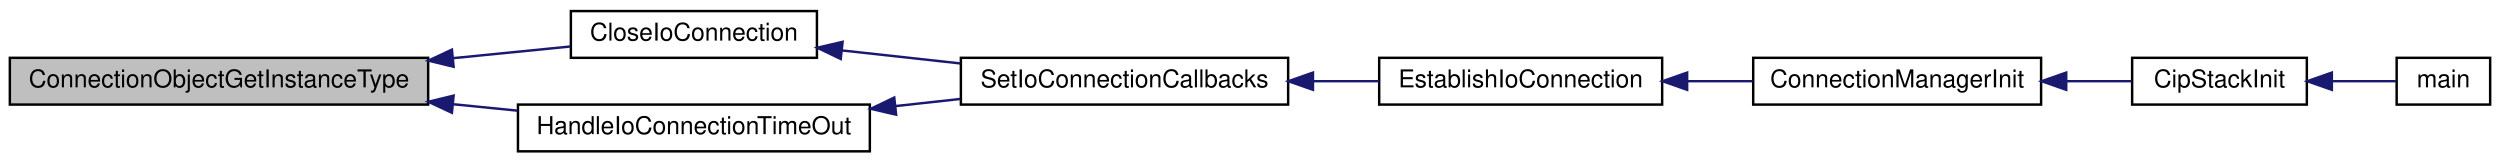
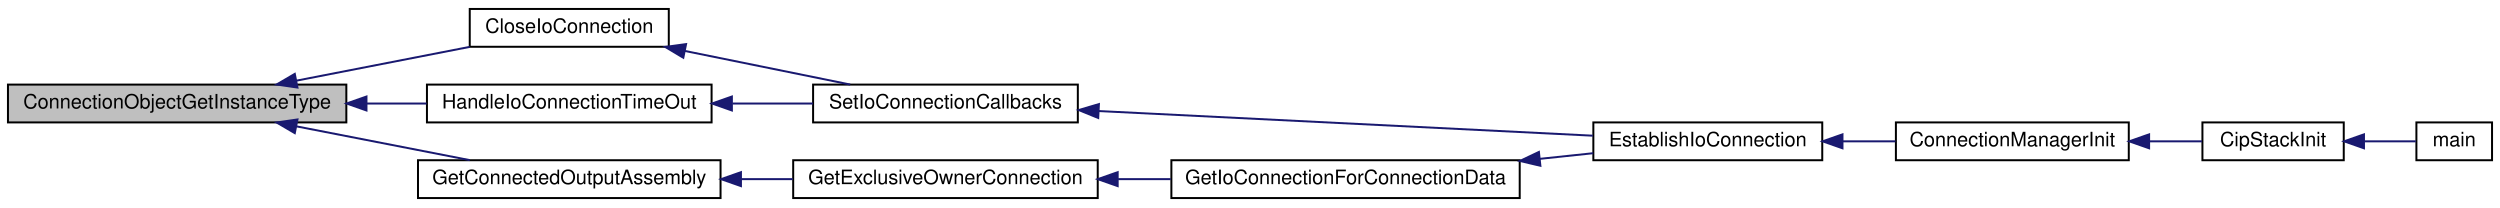
- <svg xmlns="http://www.w3.org/2000/svg" xmlns:xlink="http://www.w3.org/1999/xlink" width="1016pt" height="66pt" viewBox="0.00 0.00 1016.00 66.00">
-   <g id="graph0" class="graph" transform="scale(1 1) rotate(0) translate(4 62)">
+ <svg xmlns="http://www.w3.org/2000/svg" xmlns:xlink="http://www.w3.org/1999/xlink" width="1256pt" height="104pt" viewBox="0.00 0.00 1256.00 104.00">
+   <g id="graph0" class="graph" transform="scale(1 1) rotate(0) translate(4 100)">
    <g id="node1" class="node">
-       <polygon fill="#bfbfbf" stroke="black" points="0,-19.5 0,-38.5 170,-38.5 170,-19.5 0,-19.5" />
-       <text text-anchor="middle" x="85" y="-26.5" font-family="Helvetica,sans-Serif" font-size="10.00">ConnectionObjectGetInstanceType</text>
+       <polygon fill="#bfbfbf" stroke="black" points="0,-38.5 0,-57.5 170,-57.5 170,-38.5 0,-38.5" />
+       <text text-anchor="middle" x="85" y="-45.5" font-family="Helvetica,sans-Serif" font-size="10.00">ConnectionObjectGetInstanceType</text>
    </g>
    <g id="node2" class="node">
      <g id="a_node2">
        <a xlink:href="../../df/d03/cipioconnection_8c.html#a730b410a0cdbc6a456973c0e51568968" target="_top" xlink:title="CloseIoConnection">
-           <polygon fill="none" stroke="black" points="228,-38.5 228,-57.5 328,-57.5 328,-38.5 228,-38.5" />
-           <text text-anchor="middle" x="278" y="-45.5" font-family="Helvetica,sans-Serif" font-size="10.00">CloseIoConnection</text>
+           <polygon fill="none" stroke="black" points="232,-76.5 232,-95.5 332,-95.5 332,-76.5 232,-76.5" />
+           <text text-anchor="middle" x="282" y="-83.5" font-family="Helvetica,sans-Serif" font-size="10.00">CloseIoConnection</text>
        </a>
      </g>
    </g>
    <g id="edge1" class="edge">
-       <path fill="none" stroke="midnightblue" d="M180.261,-38.377C196.693,-40.011 213.174,-41.651 227.757,-43.102" />
-       <polygon fill="midnightblue" stroke="midnightblue" points="180.351,-34.868 170.053,-37.361 179.658,-41.834 180.351,-34.868" />
+       <path fill="none" stroke="midnightblue" d="M144.959,-59.489C172.782,-64.911 205.596,-71.306 232.025,-76.456" />
+       <polygon fill="midnightblue" stroke="midnightblue" points="145.44,-56.017 134.955,-57.54 144.101,-62.888 145.44,-56.017" />
    </g>
    <g id="node8" class="node">
      <g id="a_node8">
-         <a xlink:href="../../df/d03/cipioconnection_8c.html#a7e4923f4b027d489d9933b52f6fd7007" target="_top" xlink:title="HandleIoConnectionTimeOut">
-           <polygon fill="none" stroke="black" points="206.5,-0.5 206.5,-19.5 349.5,-19.5 349.5,-0.5 206.5,-0.5" />
-           <text text-anchor="middle" x="278" y="-7.5" font-family="Helvetica,sans-Serif" font-size="10.00">HandleIoConnectionTimeOut</text>
+         <a xlink:href="../../d2/da3/cipconnectionmanager_8h.html#af9229054795bce595b5aa0385fede004" target="_top" xlink:title="GetConnectedOutputAssembly">
+           <polygon fill="none" stroke="black" points="206,-0.5 206,-19.5 358,-19.5 358,-0.5 206,-0.5" />
+           <text text-anchor="middle" x="282" y="-7.5" font-family="Helvetica,sans-Serif" font-size="10.00">GetConnectedOutputAssembly</text>
        </a>
      </g>
    </g>
    <g id="edge7" class="edge">
-       <path fill="none" stroke="midnightblue" d="M180.027,-19.646C188.882,-18.766 197.753,-17.883 206.337,-17.029" />
-       <polygon fill="midnightblue" stroke="midnightblue" points="179.658,-16.166 170.053,-20.639 180.351,-23.131 179.658,-16.166" />
+       <path fill="none" stroke="midnightblue" d="M144.959,-36.511C172.782,-31.089 205.596,-24.694 232.025,-19.544" />
+       <polygon fill="midnightblue" stroke="midnightblue" points="144.101,-33.112 134.955,-38.46 145.44,-39.983 144.101,-33.112" />
+     </g>
+     <g id="node11" class="node">
+       <g id="a_node11">
+         <a xlink:href="../../df/d03/cipioconnection_8c.html#a7e4923f4b027d489d9933b52f6fd7007" target="_top" xlink:title="HandleIoConnectionTimeOut">
+           <polygon fill="none" stroke="black" points="210.5,-38.5 210.5,-57.5 353.5,-57.5 353.5,-38.5 210.5,-38.5" />
+           <text text-anchor="middle" x="282" y="-45.5" font-family="Helvetica,sans-Serif" font-size="10.00">HandleIoConnectionTimeOut</text>
+         </a>
+       </g>
+     </g>
+     <g id="edge11" class="edge">
+       <path fill="none" stroke="midnightblue" d="M180.211,-48C190.341,-48 200.519,-48 210.307,-48" />
+       <polygon fill="midnightblue" stroke="midnightblue" points="180.112,-44.5 170.112,-48 180.112,-51.5 180.112,-44.5" />
    </g>
    <g id="node3" class="node">
      <g id="a_node3">
        <a xlink:href="../../df/d03/cipioconnection_8c.html#ab3282f146a3ea91c90cf14c32206ee8c" target="_top" xlink:title="SetIoConnectionCallbacks">
-           <polygon fill="none" stroke="black" points="386.5,-19.5 386.5,-38.5 519.5,-38.5 519.5,-19.5 386.5,-19.5" />
-           <text text-anchor="middle" x="453" y="-26.5" font-family="Helvetica,sans-Serif" font-size="10.00">SetIoConnectionCallbacks</text>
+           <polygon fill="none" stroke="black" points="404.5,-38.5 404.5,-57.5 537.5,-57.5 537.5,-38.5 404.5,-38.5" />
+           <text text-anchor="middle" x="471" y="-45.5" font-family="Helvetica,sans-Serif" font-size="10.00">SetIoConnectionCallbacks</text>
        </a>
      </g>
    </g>
    <g id="edge2" class="edge">
-       <path fill="none" stroke="midnightblue" d="M338.096,-41.51C353.613,-39.806 370.443,-37.957 386.284,-36.217" />
-       <polygon fill="midnightblue" stroke="midnightblue" points="337.67,-38.035 328.112,-42.606 338.434,-44.993 337.67,-38.035" />
+       <path fill="none" stroke="midnightblue" d="M340.131,-74.391C366.727,-68.986 397.973,-62.636 423.151,-57.52" />
+       <polygon fill="midnightblue" stroke="midnightblue" points="339.291,-70.99 330.188,-76.411 340.685,-77.849 339.291,-70.99" />
    </g>
    <g id="node4" class="node">
      <g id="a_node4">
        <a xlink:href="../../de/d45/cipioconnection_8h.html#a43e270b3f9b9f6296b12285c320c95aa" target="_top" xlink:title="Setup all data in order to establish an IO connection. ">
-           <polygon fill="none" stroke="black" points="556.5,-19.5 556.5,-38.5 671.5,-38.5 671.5,-19.5 556.5,-19.5" />
-           <text text-anchor="middle" x="614" y="-26.5" font-family="Helvetica,sans-Serif" font-size="10.00">EstablishIoConnection</text>
+           <polygon fill="none" stroke="black" points="796.5,-19.5 796.5,-38.5 911.5,-38.5 911.5,-19.5 796.5,-19.5" />
+           <text text-anchor="middle" x="854" y="-26.5" font-family="Helvetica,sans-Serif" font-size="10.00">EstablishIoConnection</text>
        </a>
      </g>
    </g>
    <g id="edge3" class="edge">
-       <path fill="none" stroke="midnightblue" d="M529.701,-29C538.704,-29 547.771,-29 556.441,-29" />
-       <polygon fill="midnightblue" stroke="midnightblue" points="529.589,-25.5 519.589,-29 529.589,-32.5 529.589,-25.5" />
+       <path fill="none" stroke="midnightblue" d="M548.015,-44.209C621.234,-40.558 730.32,-35.118 796.255,-31.83" />
+       <polygon fill="midnightblue" stroke="midnightblue" points="547.743,-40.718 537.93,-44.712 548.092,-47.71 547.743,-40.718" />
    </g>
    <g id="node5" class="node">
      <g id="a_node5">
        <a xlink:href="../../d2/da3/cipconnectionmanager_8h.html#a5ab0de6894d23e8fe84a6b46797c2212" target="_top" xlink:title="Initialize the data of the connection manager object. ">
-           <polygon fill="none" stroke="black" points="708.5,-19.5 708.5,-38.5 825.5,-38.5 825.5,-19.5 708.5,-19.5" />
-           <text text-anchor="middle" x="767" y="-26.5" font-family="Helvetica,sans-Serif" font-size="10.00">ConnectionManagerInit</text>
+           <polygon fill="none" stroke="black" points="948.5,-19.5 948.5,-38.5 1065.5,-38.5 1065.5,-19.5 948.5,-19.5" />
+           <text text-anchor="middle" x="1007" y="-26.5" font-family="Helvetica,sans-Serif" font-size="10.00">ConnectionManagerInit</text>
        </a>
      </g>
    </g>
    <g id="edge4" class="edge">
-       <path fill="none" stroke="midnightblue" d="M681.885,-29C690.684,-29 699.642,-29 708.271,-29" />
-       <polygon fill="midnightblue" stroke="midnightblue" points="681.656,-25.5 671.656,-29 681.656,-32.5 681.656,-25.5" />
+       <path fill="none" stroke="midnightblue" d="M921.885,-29C930.684,-29 939.642,-29 948.271,-29" />
+       <polygon fill="midnightblue" stroke="midnightblue" points="921.656,-25.5 911.656,-29 921.656,-32.5 921.656,-25.5" />
    </g>
    <g id="node6" class="node">
      <g id="a_node6">
        <a xlink:href="../../d2/dc9/group__CIP__API.html#ga5d4979945d124e28668b264c3823db1c" target="_top" xlink:title="Initialize and setup the CIP-stack. ">
-           <polygon fill="none" stroke="black" points="862.5,-19.5 862.5,-38.5 933.5,-38.5 933.5,-19.5 862.5,-19.5" />
-           <text text-anchor="middle" x="898" y="-26.5" font-family="Helvetica,sans-Serif" font-size="10.00">CipStackInit</text>
+           <polygon fill="none" stroke="black" points="1102.5,-19.5 1102.5,-38.5 1173.5,-38.5 1173.5,-19.5 1102.5,-19.5" />
+           <text text-anchor="middle" x="1138" y="-26.5" font-family="Helvetica,sans-Serif" font-size="10.00">CipStackInit</text>
        </a>
      </g>
    </g>
    <g id="edge5" class="edge">
-       <path fill="none" stroke="midnightblue" d="M835.982,-29C845.081,-29 854.087,-29 862.274,-29" />
-       <polygon fill="midnightblue" stroke="midnightblue" points="835.709,-25.5 825.708,-29 835.708,-32.5 835.709,-25.5" />
+       <path fill="none" stroke="midnightblue" d="M1075.98,-29C1085.08,-29 1094.09,-29 1102.27,-29" />
+       <polygon fill="midnightblue" stroke="midnightblue" points="1075.71,-25.5 1065.71,-29 1075.71,-32.5 1075.71,-25.5" />
    </g>
    <g id="node7" class="node">
      <g id="a_node7">
        <a xlink:href="../../d5/dcb/MINGW_2main_8c.html#ad338a7dbc41dc40bcecd0479377ef207" target="_top" xlink:title="main">
-           <polygon fill="none" stroke="black" points="970,-19.5 970,-38.5 1008,-38.5 1008,-19.5 970,-19.5" />
-           <text text-anchor="middle" x="989" y="-26.5" font-family="Helvetica,sans-Serif" font-size="10.00">main</text>
+           <polygon fill="none" stroke="black" points="1210,-19.5 1210,-38.5 1248,-38.5 1248,-19.5 1210,-19.5" />
+           <text text-anchor="middle" x="1229" y="-26.5" font-family="Helvetica,sans-Serif" font-size="10.00">main</text>
        </a>
      </g>
    </g>
    <g id="edge6" class="edge">
-       <path fill="none" stroke="midnightblue" d="M943.909,-29C953.046,-29 962.161,-29 969.711,-29" />
-       <polygon fill="midnightblue" stroke="midnightblue" points="943.665,-25.5 933.665,-29 943.665,-32.5 943.665,-25.5" />
+       <path fill="none" stroke="midnightblue" d="M1183.91,-29C1193.05,-29 1202.16,-29 1209.71,-29" />
+       <polygon fill="midnightblue" stroke="midnightblue" points="1183.66,-25.5 1173.66,-29 1183.66,-32.5 1183.66,-25.5" />
+     </g>
+     <g id="node9" class="node">
+       <g id="a_node9">
+         <a xlink:href="../../d1/dbc/appcontype_8c.html#a0c46e6942d5dbb0cd7c9b1eb97e78aea" target="_top" xlink:title="Takes an ConnectionObject and searches and returns an Exclusive Owner Connection based on the Connect...">
+           <polygon fill="none" stroke="black" points="394.5,-0.5 394.5,-19.5 547.5,-19.5 547.5,-0.5 394.5,-0.5" />
+           <text text-anchor="middle" x="471" y="-7.5" font-family="Helvetica,sans-Serif" font-size="10.00">GetExclusiveOwnerConnection</text>
+         </a>
+       </g>
    </g>
    <g id="edge8" class="edge">
-       <path fill="none" stroke="midnightblue" d="M359.813,-18.875C368.672,-19.848 377.611,-20.83 386.256,-21.78" />
-       <polygon fill="midnightblue" stroke="midnightblue" points="360.187,-15.396 349.865,-17.783 359.423,-22.354 360.187,-15.396" />
+       <path fill="none" stroke="midnightblue" d="M368.35,-10C377.003,-10 385.751,-10 394.293,-10" />
+       <polygon fill="midnightblue" stroke="midnightblue" points="368.252,-6.5 358.252,-10 368.252,-13.5 368.252,-6.5" />
+     </g>
+     <g id="node10" class="node">
+       <g id="a_node10">
+         <a xlink:href="../../d1/dc0/appcontype_8h.html#ab3a019a2217375c098345317da123323" target="_top" xlink:title="check if for the given connection data received in a forward_open request a suitable connection is av...">
+           <polygon fill="none" stroke="black" points="584.5,-0.5 584.5,-19.5 759.5,-19.5 759.5,-0.5 584.5,-0.5" />
+           <text text-anchor="middle" x="672" y="-7.5" font-family="Helvetica,sans-Serif" font-size="10.00">GetIoConnectionForConnectionData</text>
+         </a>
+       </g>
+     </g>
+     <g id="edge9" class="edge">
+       <path fill="none" stroke="midnightblue" d="M557.73,-10C566.501,-10 575.417,-10 584.199,-10" />
+       <polygon fill="midnightblue" stroke="midnightblue" points="557.517,-6.5 547.517,-10 557.517,-13.5 557.517,-6.5" />
+     </g>
+     <g id="edge10" class="edge">
+       <path fill="none" stroke="midnightblue" d="M769.55,-20.191C778.727,-21.16 787.814,-22.119 796.425,-23.028" />
+       <polygon fill="midnightblue" stroke="midnightblue" points="769.885,-16.707 759.573,-19.138 769.15,-23.669 769.885,-16.707" />
+     </g>
+     <g id="edge12" class="edge">
+       <path fill="none" stroke="midnightblue" d="M363.952,-48C377.479,-48 391.362,-48 404.443,-48" />
+       <polygon fill="midnightblue" stroke="midnightblue" points="363.697,-44.5 353.697,-48 363.697,-51.5 363.697,-44.5" />
    </g>
  </g>
</svg>
